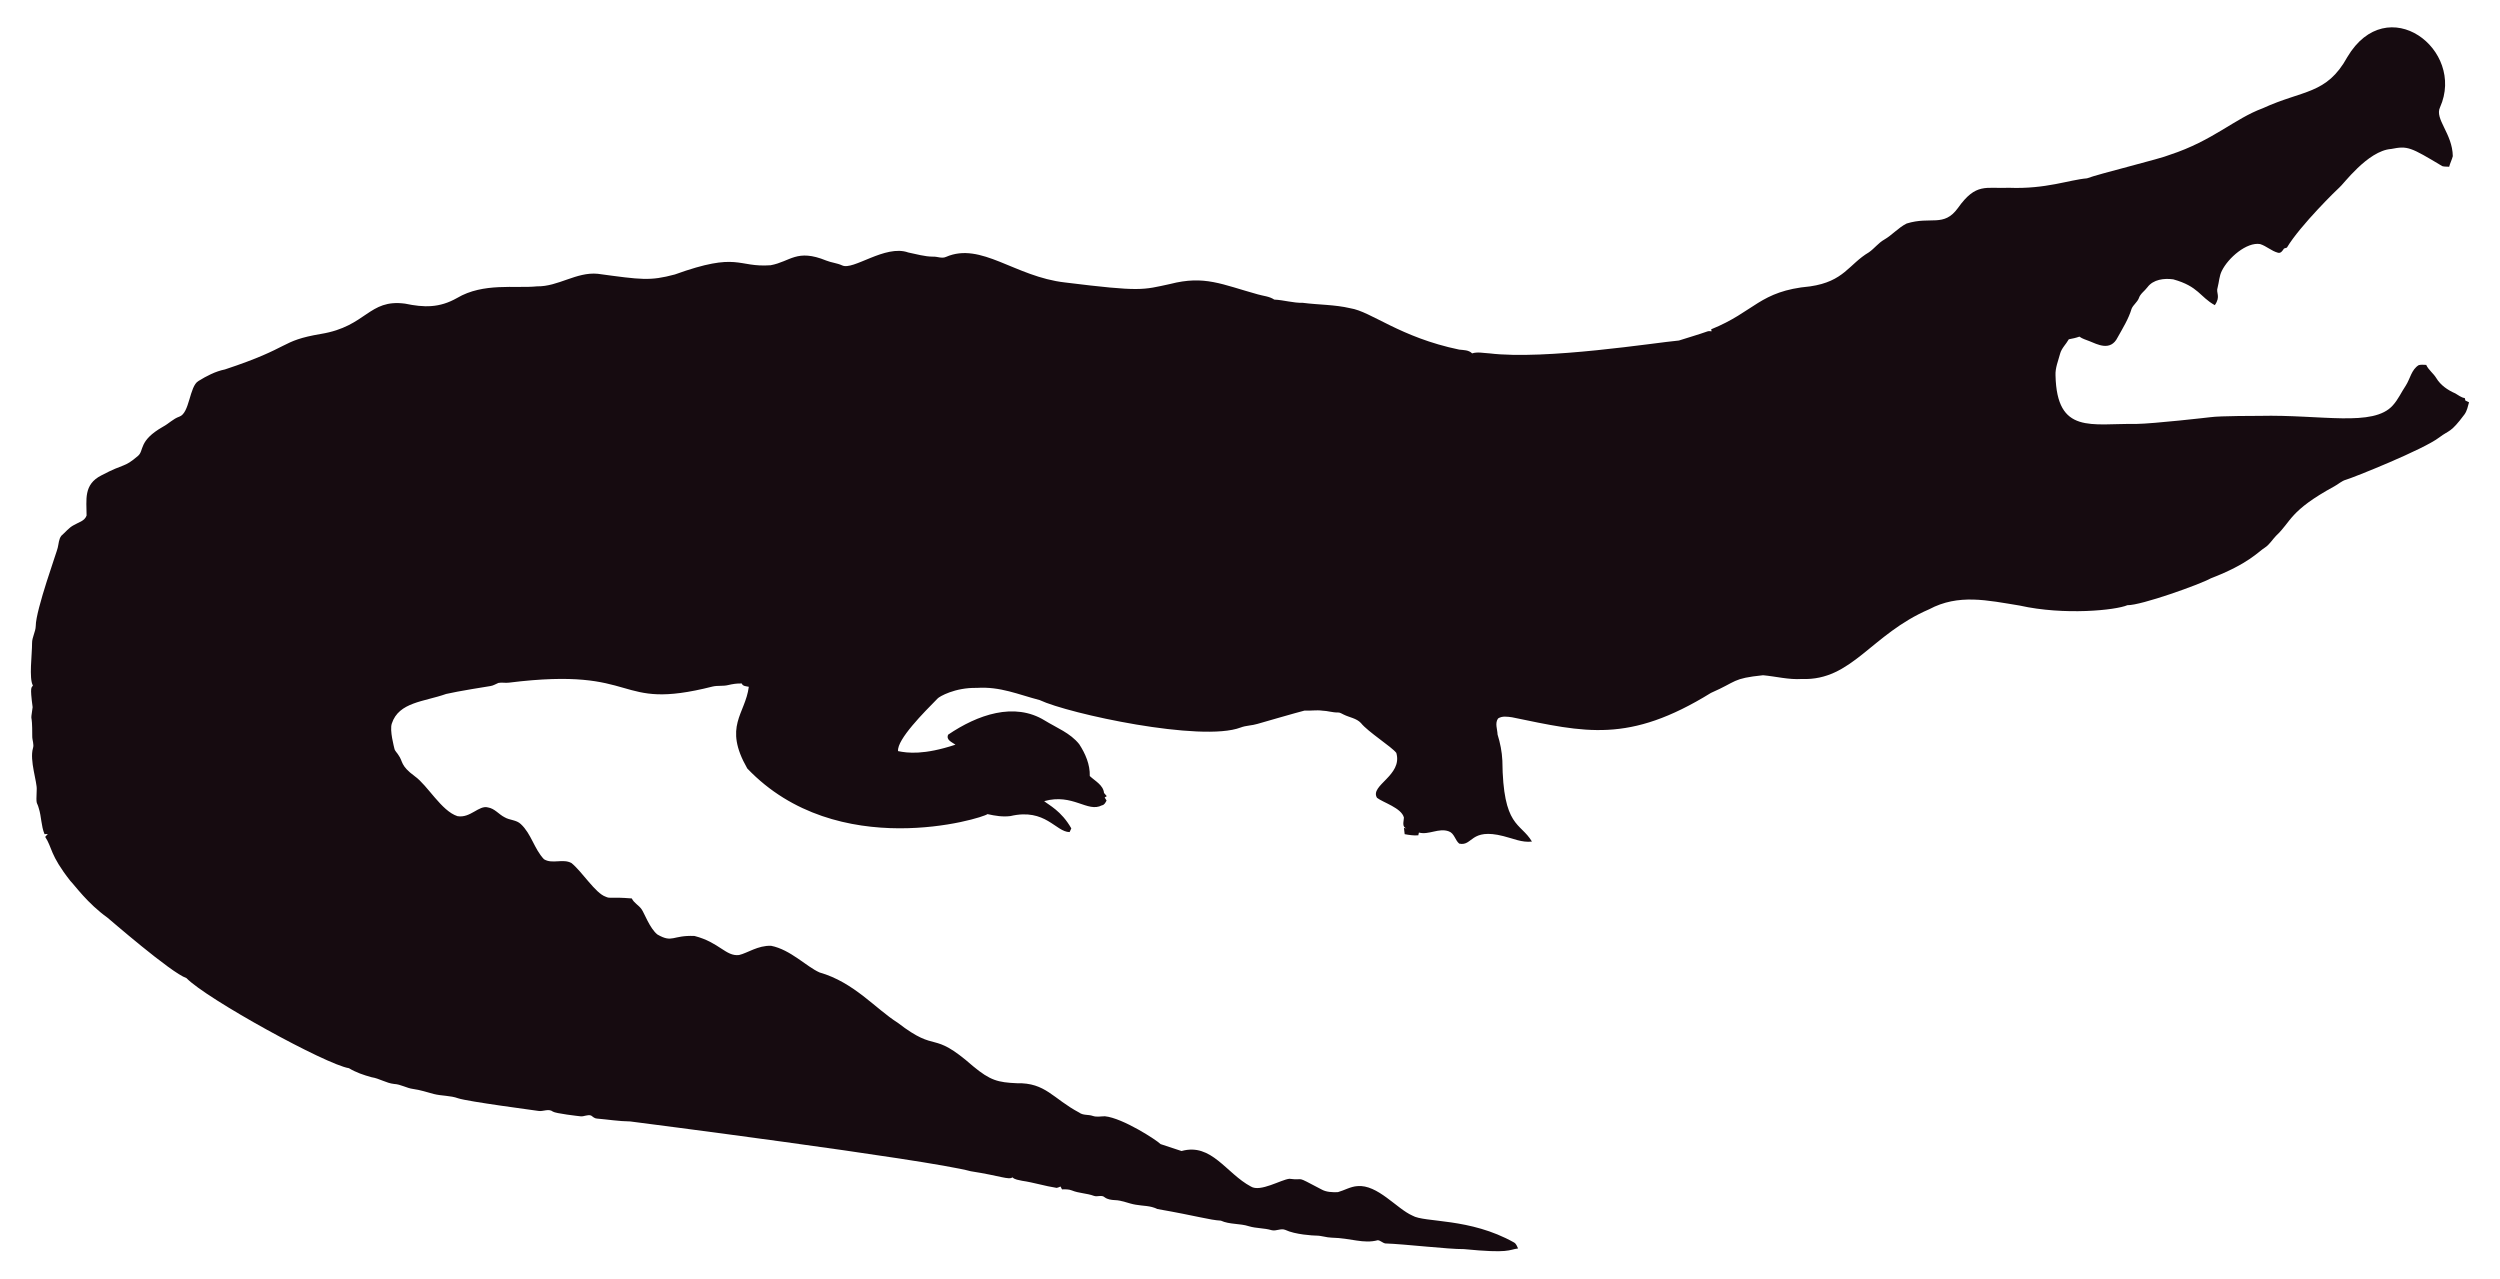
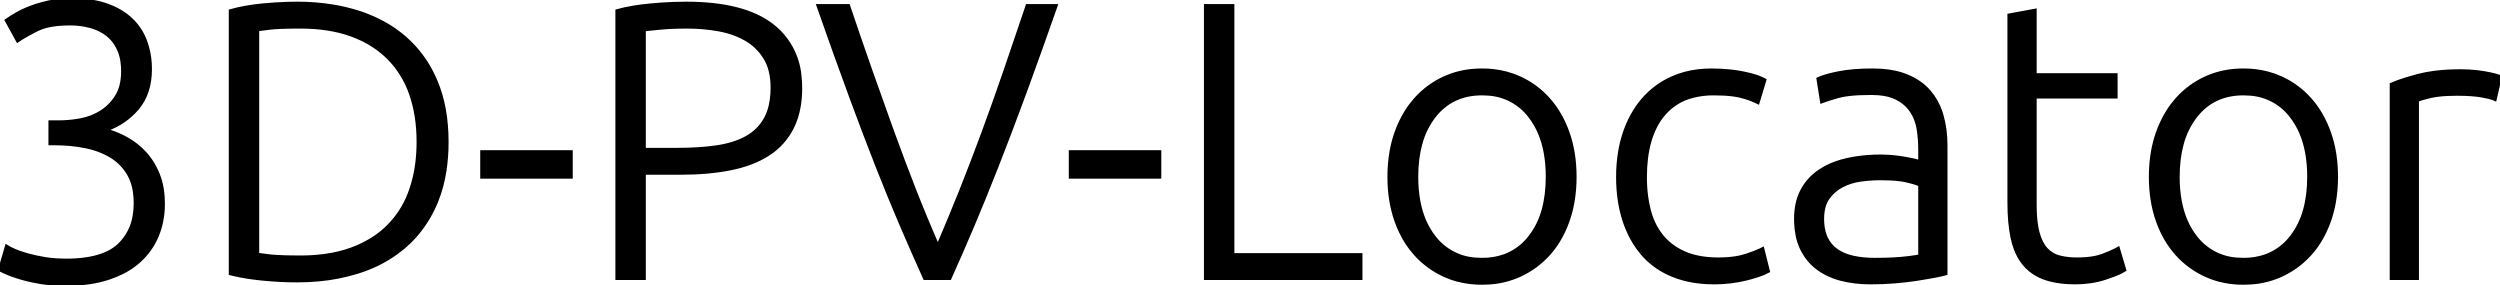
- <svg xmlns="http://www.w3.org/2000/svg" version="1.1" id="Layer_1" x="0px" y="0px" viewBox="0 0 2625.022 1342.022" enable-background="new 0 0 2625.022 1342.022" xml:space="preserve">
-   <path fill="#160B10" d="M2562.057,112.664c-5.93,12.226,13.089,27.649,13.408,51.328c-0.967,3.791-2.837,7.289-3.816,11.093  c-2.417-0.267-4.923,0.089-7.226-0.636c-33.512-20.05-36.245-21.483-53.631-18.038c-24.88,1.775-51.012,38.147-54.547,40.579  c-1,0.685-40.963,39.485-54.967,62.993c-1.056,0.331-2.086,0.661-3.078,1.005c-1.45,2.188-3.295,5.317-6.386,4.363  c-6.755-1.794-12.047-7.022-18.687-9.083c-14.172-2.325-33.569,14.577-40.185,28.126c-2.76,5.432-2.862,11.614-4.401,17.415  c-2.078,5.918,3.558,9.203-2.964,18.611c-15.758-8.651-16.89-19.671-43.645-27.108c-9.541-1.323-21.002,0.025-27.146,8.345  c-2.9,3.956-7.454,6.64-8.994,11.487c-1.705,4.223-5.788,6.857-7.569,10.978c-3.219,10.775-9.274,20.417-14.705,30.186  c-7.484,15.043-21.458,7.113-29.639,3.893c-3.549-1.501-7.378-2.404-10.482-4.745c-3.613,1.31-7.378,2.124-11.131,2.799  c-2.9,5.19-7.62,9.362-9.184,15.252c-1.972,7.442-5.139,14.807-4.771,22.656c1.426,62.435,37.744,50.23,84.657,50.985  c18.427-0.238,76.659-6.917,77.661-7.06c10.315-1.512,51.103-1.387,52.104-1.425c64.718-1.507,119.253,12.017,139.725-10.991  c5.622-6.144,8.955-13.878,13.598-20.735c4.617-7.073,5.915-16.893,13.662-21.562c2.519-0.687,5.19-0.305,7.81-0.242  c2.481,5.406,7.582,8.854,10.609,13.891c4.503,7.467,12.047,12.632,19.921,16.041c3.269,1.794,6.144,4.389,9.999,4.936  c0.166,0.852,0.369,1.705,0.598,2.57c1.259,0.611,2.519,1.208,3.854,1.819c-1.196,4.325-2.073,8.854-4.681,12.606  c-14.981,20.134-15.737,16.079-26.561,24.297c-16.513,12.73-90.704,42.38-97.937,44.421c-4.63,1.259-8.078,4.719-12.199,6.907  c-47.689,26.034-44.914,36.755-61.276,51.99c-3.969,4.096-6.856,9.273-11.754,12.403c-6.886,4.248-16.845,16.908-56.76,32.26  c-10.994,6.222-73.381,28.559-87.544,28.177c-12.182,5.289-66.295,10.873-113.113,0.394c-34.047-5.52-64.247-12.539-95.05,3.905  c-61.045,26.219-81.054,75.205-133.67,73.195c-13.739,0.903-27.159-2.684-40.745-3.943c-32.756,3.396-26.951,6.432-54.687,18.547  c-86.536,53.421-132.198,41.426-208.888,25.607c-4.859-0.636-10.304-1.616-14.68,1.259c-3.511,4.999-0.687,11.232-0.509,16.804  c2.76,8.879,4.605,18.076,5.037,27.388c0.678,70.703,18.876,64.615,31.064,85.038c-10.38,1.31-20.137-3.346-30.008-5.724  c-35.054-8.942-31.959,10.974-46.367,7.887c-4.376-3.651-5.076-10.864-10.94-12.886c-10.482-3.893-20.875,4.033-31.37,1.285  c-0.165,0.725-0.483,2.163-0.649,2.875c-4.834,0.432-9.592-0.331-14.311-1.196c-0.153-2.201-0.407-4.401-0.751-6.551  c0.7,0.127,2.112,0.382,2.824,0.509c-5.368-1.387-2.926-7.48-2.862-11.411c-2.581-10.171-21.93-15.743-28.266-20.735  c-7.896-13.101,27.192-23.356,20.29-47.143c-4.808-6.385-29.888-22.164-37.17-31.395c-4.783-5.063-12.047-5.813-18.013-8.815  c-1.972-0.827-3.791-2.315-6.017-2.239c-5.597,0.191-10.965-1.781-16.537-1.908c-6.208-0.878-12.441,0.318-18.661-0.076  c-6.376,1.51-49.471,13.993-49.471,13.993c-5.775,1.781-11.97,1.603-17.631,3.791c-41.153,15.671-180.401-14.399-211.051-28.838  c-22.477-5.819-41.27-14.396-65.945-12.772c-23.033-0.496-39.521,9.215-41.101,11.08c-14.156,14.382-42.805,43.009-41.597,55.297  c9.881,2.049,27.067,4.244,60.297-6.755c-3.6-2.633-10.164-4.859-7.683-10.52c30.91-20.96,69.478-34.528,101.385-14.896  c12.454,7.683,26.879,13.128,36.241,24.907c6.449,9.897,11.461,21.384,11.08,33.43c5.483,5.19,14.184,9.464,14.96,17.771  c0.954,1.132,1.883,2.239,2.9,3.371c-0.56,0.344-1.679,1.03-2.251,1.361c0.674,1.081,1.336,2.15,2.022,3.244  c-1.157,2.112-2.252,4.643-4.923,5.037c-15.167,7.923-30.412-12.885-60.589-4.414c4.515,3.914,17.957,10.035,28.495,28.596  c-0.623,1.285-1.221,2.582-1.781,3.893c-14.581-0.066-25.26-25.439-62.103-16.83c-8.065,1.081-16.27-0.28-24.119-2.048  c-5.689,4.616-157.704,51.097-252.241-47.919c-25.462-44.516-2.105-56.742,1.616-85.776c-2.646-0.598-6.259-0.445-7.429-3.447  c-4.834-0.216-9.63,0.547-14.311,1.666c-5.343,1.336-10.927,0.254-16.283,1.527c-104.921,26.598-73.475-21.586-213.976-4.058  c-3.638,0.483-7.327-0.471-10.927,0.267c-2.722,1.043-5.203,2.786-8.129,3.244c-1.005,0.139-35.568,5.632-46.749,8.332  c-23.248,8.245-49.669,8.494-57.027,31.013c-2.544,7.127,2.495,25.23,2.659,26.23c0.509,2.748,2.964,4.529,4.274,6.907  c5.125,7.002,1.576,10.814,17.186,22.287c13.483,9.569,27.903,36.42,44.764,41.877c13.652,2.389,22.508-11.842,32.107-9.146  c7.022,1.107,11.334,7.276,17.415,10.317c5.356,3.193,12.365,2.633,17.033,7.162c11.029,10.189,14.018,26.078,24.284,36.878  c8.765,5.47,19.972-0.979,28.965,4.071c11.309,9.233,25.045,31.634,35.809,35.287c4.836,2.294,4.589-0.02,27.477,1.832  c2.226,4.796,7.327,7.085,10.253,11.347c2.611,3.387,8.633,20.294,16.715,26.574c16.075,9.185,15.426,0.491,38.875,1.488  c26.056,6.667,32.977,21.713,46.774,19.997c8.688-1.942,19.833-10.206,33.646-9.68c20.419,4.043,37.013,21.857,50.896,27.986  c36.199,10.4,58.502,37.92,82.062,52.817c43.011,33.213,34.403,6.396,79.034,45.566c18.208,15.125,26.246,17.04,45.986,17.936  c30.318-0.751,37.93,16.193,65.525,30.81c4.134,3.155,9.541,1.844,14.196,3.498c4.147,1.463,8.51,0.394,12.772,0.369  c18.974,1.87,55.059,25.539,58.465,29.232c7.353,2.353,14.667,4.91,22.02,7.276c31.527-8.837,46.862,23.524,72.916,37.323  c9.817,6.052,31.604-7.299,40.338-8.179c17.829,2.357,3.781-4.531,33.392,11.016c5.241,3.066,11.589,3.218,17.504,3.028  c6.869-1.921,13.204-5.852,20.48-6.348c21.245-1.942,41.314,23.767,57.816,30.975c12.756,7.578,60.29,2.089,106.638,28.189  c2.366,1.298,3.155,4.007,4.3,6.284c-10.435,1.423-8.676,5.392-56.964,0.7c-16.115,0.199-61.486-5.252-82.52-5.953  c-2.824-0.572-4.91-3.04-7.772-3.397c-15.269,4.072-27.792-2.198-48.492-2.671c-5.546-0.102-10.825-2.201-16.359-2.162  c-2.762-0.015-21.848-1.008-32.323-6.004c-4.758-1.972-9.668,1.654-14.476,0.293c-7.747-2.315-16.003-1.781-23.737-4.121  c-9.541-3.104-20.277-1.692-29.41-5.865c-12.12-0.691-23.98-4.714-66.899-12.25c-6.984-3.625-14.985-3.091-22.516-4.49  c-7.416-1.145-14.324-4.643-21.892-4.821c-3.727-0.204-7.632-0.649-10.698-2.939c-3.206-2.951-7.645-0.127-11.334-1.539  c-7.531-2.798-15.774-2.646-23.203-5.712c-3.282-1.298-6.844-1.17-10.278-1.081c-0.394-0.763-1.183-2.264-1.577-3.015  c-1.285,0.636-2.608,1.119-3.982,1.45c-12.263-1.87-24.131-5.674-36.394-7.467c-3.46-0.903-7.404-1.005-10.113-3.6  c-3.831,2.97-12.398-1.54-43.747-6.411c-46.335-12.483-357.594-52.295-357.594-52.295c-11.716-0.14-23.317-2.023-34.982-3.015  c-2.442-0.127-4.211-1.844-6.068-3.18c-3.753-1.387-7.467,1.336-11.271,0.789c-2.02-0.195-26.027-2.946-28.838-4.923  c-4.592-3.587-10.278,0.216-15.367-0.738c-2.203-0.387-74.203-9.818-84.135-13.242c-8.243-2.989-17.224-2.379-25.658-4.529  c-7.162-1.895-14.209-4.274-21.574-5.254c-6.92-0.878-13.001-4.923-20.035-5.266c-8.319-0.878-15.443-5.826-23.648-7.073  c-8.256-2.252-16.448-5.037-23.775-9.49c-23.552-3.584-149.518-72.739-170.649-94.63c-16.013-5.37-81.914-62.745-82.914-63.439  c-21.039-15.096-34.147-33.758-38.964-38.595c-21.778-27.726-18.854-34.892-26.396-46.215c0.916-1.018,1.832-2.01,2.748-3.015  c-1.145,0.038-2.29,0.076-3.435,0.14c-3.651-8.676-3.18-18.28-6.042-27.172c-2.062-7.913-2.975-1.701-2.175-19.526  c0.634-7.664-7.675-30.697-3.931-43.518c1.348-4.16-0.814-8.281-0.751-12.454c0.068-28.882-2.418-11.02,0.394-30.657  c-3.041-22.85-1.09-20.042,0.305-22.719c-4.294-7.378-0.844-32.606-0.89-44.586c-0.025-6.246,3.714-11.741,3.867-17.962  c0-16.859,22.775-79.378,23.076-82.113c1.056-4.198,1.043-9.032,3.778-12.568c4.338-3.74,7.874-8.485,13.052-11.169  c4.745-2.913,11.411-4.172,13.471-10.088c0.043-16.362-3.503-32.575,15.532-42.157c25.219-13.344,23.115-7.424,38.34-20.379  c6.931-5.754,0.059-15.764,26.434-30.772c5.915-3.129,10.622-8.281,17.046-10.507c11.015-3.661,10.497-31.892,20.099-37.437  c8.612-5.33,17.796-10.113,27.795-12.148c71.433-23.584,56.818-29.805,100.939-37.31c48.019-7.907,49.805-36.895,88.244-31.777  c19.858,4.163,35.994,4.605,54.61-5.953c27.665-16.35,60.97-9.859,83.919-12.212c22.172,0.42,41.279-15.29,63.693-13.191  c46.138,6.272,54.878,7.691,80.993,0.738c67.442-24.31,65.094-7.128,100.634-9.706c20.946-3.875,27.233-17.596,58.388-4.91  c5.368,2.188,11.283,2.595,16.575,5.025c11.553,5.818,45.215-22.204,69.43-13.535c8.676,1.717,17.262,4.401,26.205,4.401  c4.49-0.216,9.083,2.252,13.446,0.293c37.015-16.156,72.304,20.872,125.096,26.815c80.305,9.923,81.3,7.845,110.289,1.603  c36.266-9.336,54.189,0.413,92.111,10.902c5.775,1.717,12.11,1.984,17.237,5.47c10.075,0.458,19.844,3.638,29.983,3.396  c16.588,2.163,33.506,1.819,49.853,5.686c21.982,3.418,52.115,30.498,114.347,43.441c4.681,0.572,9.999,0.28,13.586,3.956  c5.864-1.844,12.047-0.267,18.038-0.025c59.148,7.176,174.934-11.359,199.106-13.471c9.82-3.218,19.819-5.966,29.576-9.452  c1.488-0.674,3.155-0.356,4.758-0.229c-0.115-0.522-0.356-1.577-0.483-2.099c45.944-18.548,50.589-40.213,103.827-45.057  c35.891-5.17,40.645-23.282,61.836-35.809c5.712-3.969,9.897-9.808,16.028-13.281c8.408-4.872,14.82-12.555,23.559-16.931  c25.605-7.944,38.867,4.305,53.847-16.257c19.089-26.933,29.276-20.168,53.605-21.256c38.819,1.522,63.061-8.345,81.948-9.935  c11.484-4.495,77.877-20.69,87.061-24.742c45.297-14.857,67.746-37.884,97.505-48.848c42.187-19.404,67.008-14.225,88.74-53.694  C2506.582-10.604,2589.134,52.018,2562.057,112.664z" />
+ <svg xmlns="http://www.w3.org/2000/svg" width="636.3" height="72.3" viewBox="0 0 636.3 72.3">
+   <g id="svgGroup" stroke-linecap="round" fill-rule="evenodd" font-size="9pt" stroke="#000" stroke-width="0.25mm" fill="#000" style="stroke:#000;stroke-width:0.25mm;fill:#000">
+     <path d="M 208.3 1.5 L 215.9 1.5 Q 218.9 10.4 221.7 18.35 A 1827.632 1827.632 0 0 0 226.523 31.88 A 1664.499 1664.499 0 0 0 227.2 33.75 Q 229.9 41.2 232.7 48.35 Q 235.5 55.5 238.7 62.8 Q 241.8 55.6 244.65 48.45 Q 247.5 41.3 250.25 33.85 Q 253 26.4 255.75 18.4 Q 258.5 10.4 261.5 1.5 L 268.7 1.5 A 1999.765 1999.765 0 0 1 264.857 12.35 Q 263.092 17.286 261.495 21.653 A 1102.85 1102.85 0 0 1 260.45 24.5 Q 256.8 34.4 253.65 42.4 Q 250.5 50.4 247.65 57.15 Q 244.8 63.9 241.7 70.8 L 235.4 70.8 Q 232.3 63.9 229.4 57.15 Q 226.5 50.4 223.35 42.4 Q 220.2 34.4 216.55 24.5 Q 212.9 14.6 208.3 1.5 Z M 13.8 36.5 L 12.8 36.5 L 12.8 31.1 L 15.1 31.1 A 28.833 28.833 0 0 0 19.896 30.687 A 32.379 32.379 0 0 0 20.65 30.55 Q 23.5 30 25.85 28.5 A 12.415 12.415 0 0 0 29.701 24.578 A 14.298 14.298 0 0 0 29.75 24.5 Q 31.106 22.313 31.276 19.053 A 18.353 18.353 0 0 0 31.3 18.1 A 16.557 16.557 0 0 0 31.104 15.485 Q 30.874 14.044 30.372 12.839 A 9.812 9.812 0 0 0 30.2 12.45 A 10.658 10.658 0 0 0 28.725 10.107 A 9.036 9.036 0 0 0 27.25 8.7 A 11.921 11.921 0 0 0 23.848 6.92 A 14.029 14.029 0 0 0 22.95 6.65 A 19.861 19.861 0 0 0 18.178 6.003 A 22.214 22.214 0 0 0 17.8 6 A 31.41 31.41 0 0 0 14.659 6.147 Q 11.463 6.469 9.4 7.5 A 59.674 59.674 0 0 0 7.305 8.597 Q 6.344 9.126 5.536 9.627 A 27.398 27.398 0 0 0 4.5 10.3 L 1.7 5.2 Q 2.7 4.5 4.25 3.6 A 21.069 21.069 0 0 1 5.909 2.738 Q 6.834 2.306 7.9 1.9 A 29.277 29.277 0 0 1 10.552 1.038 A 36.636 36.636 0 0 1 12.55 0.55 Q 15.1 0 18.1 0 A 35.076 35.076 0 0 1 22.086 0.215 Q 24.139 0.45 25.905 0.943 A 19.526 19.526 0 0 1 27.05 1.3 A 19.25 19.25 0 0 1 30.657 2.963 A 15.424 15.424 0 0 1 33.3 4.95 Q 35.8 7.3 37 10.55 A 19.632 19.632 0 0 1 38.154 16.137 A 23.099 23.099 0 0 1 38.2 17.6 Q 38.2 23.7 34.95 27.55 A 18.055 18.055 0 0 1 27.23 32.879 A 21.62 21.62 0 0 1 26.6 33.1 Q 29.4 33.8 32.05 35.25 Q 34.7 36.7 36.8 38.95 A 16.739 16.739 0 0 1 39.405 42.675 A 20.288 20.288 0 0 1 40.2 44.4 A 17.02 17.02 0 0 1 41.214 48.111 Q 41.5 49.885 41.5 51.9 A 21.824 21.824 0 0 1 40.832 57.374 A 19.221 19.221 0 0 1 39.95 60 Q 38.4 63.7 35.35 66.45 A 19.074 19.074 0 0 1 31.209 69.261 A 25.595 25.595 0 0 1 27.6 70.75 A 29.267 29.267 0 0 1 22.586 71.9 Q 19.799 72.3 16.6 72.3 A 42.171 42.171 0 0 1 13.155 72.166 A 32.699 32.699 0 0 1 10.55 71.85 A 52.893 52.893 0 0 1 8.268 71.428 Q 6.881 71.138 5.7 70.8 Q 4.092 70.341 2.865 69.881 A 22.606 22.606 0 0 1 2.15 69.6 Q 0.966 69.11 0.281 68.753 A 8.365 8.365 0 0 1 0 68.6 L 1.7 62.8 Q 2.3 63.2 3.7 63.8 A 21.049 21.049 0 0 0 4.827 64.243 Q 5.518 64.493 6.309 64.733 A 38.561 38.561 0 0 0 7.05 64.95 Q 9 65.5 11.45 65.9 A 30.267 30.267 0 0 0 14.518 66.234 A 38.245 38.245 0 0 0 16.8 66.3 A 36.036 36.036 0 0 0 21.592 66.005 Q 26.88 65.293 29.823 62.865 A 10.063 10.063 0 0 0 30.4 62.35 A 13.127 13.127 0 0 0 34.236 54.925 A 18.862 18.862 0 0 0 34.5 51.7 A 19.423 19.423 0 0 0 34.268 48.611 Q 33.99 46.887 33.379 45.466 A 10.691 10.691 0 0 0 32.85 44.4 Q 31.2 41.5 28.35 39.75 A 18.705 18.705 0 0 0 24.114 37.85 A 23.213 23.213 0 0 0 21.75 37.25 Q 18 36.5 13.8 36.5 Z M 517.9 2.7 L 517.9 19.1 L 538.5 19.1 L 538.5 24.6 L 517.9 24.6 L 517.9 52.1 A 42.299 42.299 0 0 0 517.989 54.93 Q 518.079 56.266 518.26 57.402 A 17.527 17.527 0 0 0 518.65 59.25 A 13.972 13.972 0 0 0 519.273 61.065 Q 519.903 62.539 520.8 63.5 Q 522.2 65 524.2 65.5 A 16.586 16.586 0 0 0 526.786 65.924 A 20.922 20.922 0 0 0 528.6 66 A 28.932 28.932 0 0 0 531.174 65.893 Q 532.357 65.787 533.363 65.576 A 12.228 12.228 0 0 0 535.2 65.05 A 46.913 46.913 0 0 0 536.655 64.471 Q 538.039 63.891 538.97 63.374 A 13.071 13.071 0 0 0 539.1 63.3 L 540.7 68.7 A 9.169 9.169 0 0 1 539.808 69.196 Q 538.37 69.906 535.8 70.75 Q 532.3 71.9 528.2 71.9 A 30.683 30.683 0 0 1 524.818 71.724 Q 523.088 71.532 521.618 71.13 A 15.481 15.481 0 0 1 520.15 70.65 A 12.321 12.321 0 0 1 516.71 68.676 A 11.057 11.057 0 0 1 514.95 66.85 A 13.847 13.847 0 0 1 513.06 63.433 A 18.736 18.736 0 0 1 512.2 60.5 Q 511.4 56.7 511.4 51.5 L 511.4 3.9 L 517.9 2.7 Z M 58.7 69.6 L 58.7 2.8 Q 62.2 1.8 66.8 1.35 A 94.02 94.02 0 0 1 73.341 0.932 A 81.438 81.438 0 0 1 75.6 0.9 A 55.909 55.909 0 0 1 84.845 1.635 A 45.688 45.688 0 0 1 91 3.1 A 34.966 34.966 0 0 1 99.348 6.935 A 30.885 30.885 0 0 1 103.05 9.7 A 29.46 29.46 0 0 1 110.449 19.682 A 34.441 34.441 0 0 1 110.9 20.7 Q 113.7 27.3 113.7 36.1 A 47.931 47.931 0 0 1 113.164 43.447 Q 112.518 47.61 111.093 51.133 A 29.802 29.802 0 0 1 110.9 51.6 A 30.576 30.576 0 0 1 105.574 60.107 A 28.372 28.372 0 0 1 103.05 62.6 A 32.36 32.36 0 0 1 93.556 68.298 A 38.389 38.389 0 0 1 91 69.2 A 47.702 47.702 0 0 1 81.21 71.14 A 59.001 59.001 0 0 1 75.6 71.4 Q 71.4 71.4 66.8 70.95 Q 62.685 70.548 59.451 69.785 A 38.363 38.363 0 0 1 58.7 69.6 Z M 313.7 64.9 L 346.3 64.9 L 346.3 70.8 L 306.9 70.8 L 306.9 1.5 L 313.7 1.5 L 313.7 64.9 Z M 173.3 44 L 163.9 44 L 163.9 70.8 L 157.1 70.8 L 157.1 2.8 Q 160.7 1.8 165.55 1.35 A 107.589 107.589 0 0 1 171.08 0.974 A 86.074 86.074 0 0 1 174.6 0.9 Q 189.3 0.9 196.5 6.5 A 18.214 18.214 0 0 1 203.524 19.296 A 26.571 26.571 0 0 1 203.7 22.4 A 27.781 27.781 0 0 1 203.353 26.905 Q 202.847 29.986 201.6 32.45 Q 199.5 36.6 195.6 39.15 A 23.454 23.454 0 0 1 190.962 41.464 Q 188.698 42.311 186.05 42.85 Q 180.4 44 173.3 44 Z M 495.2 37 L 495.2 69.6 Q 494.434 69.83 493.141 70.089 A 55.415 55.415 0 0 1 492.3 70.25 A 152.561 152.561 0 0 1 490.523 70.566 Q 489.306 70.775 487.9 71 Q 485.4 71.4 482.35 71.65 Q 479.3 71.9 476.1 71.9 Q 472 71.9 468.55 71 A 17.779 17.779 0 0 1 464.612 69.477 A 15.305 15.305 0 0 1 462.55 68.15 Q 460 66.2 458.55 63.15 A 14.121 14.121 0 0 1 457.474 59.821 Q 457.17 58.288 457.113 56.526 A 25.56 25.56 0 0 1 457.1 55.7 A 18.438 18.438 0 0 1 457.401 52.284 A 13.174 13.174 0 0 1 458.7 48.5 Q 460.3 45.5 463.2 43.55 A 18.438 18.438 0 0 1 467.248 41.525 A 23.743 23.743 0 0 1 470.1 40.7 A 36.686 36.686 0 0 1 475.373 39.927 A 45.19 45.19 0 0 1 478.8 39.8 A 29.182 29.182 0 0 1 480.796 39.871 A 34.23 34.23 0 0 1 481.75 39.95 A 40.992 40.992 0 0 1 484.568 40.319 A 37.656 37.656 0 0 1 484.75 40.35 Q 485.86 40.542 486.736 40.733 A 28.466 28.466 0 0 1 487.25 40.85 Q 488.283 41.096 488.687 41.294 A 1.685 1.685 0 0 1 488.7 41.3 L 488.7 38.1 Q 488.7 35.4 488.3 32.85 Q 487.9 30.3 486.55 28.25 A 9.315 9.315 0 0 0 483.804 25.558 A 11.604 11.604 0 0 0 482.75 24.95 Q 480.868 23.99 478.072 23.767 A 22.347 22.347 0 0 0 476.3 23.7 A 64.966 64.966 0 0 0 473.323 23.763 Q 470.635 23.887 468.826 24.253 A 13.453 13.453 0 0 0 467.8 24.5 Q 465.051 25.286 463.748 25.782 A 15.434 15.434 0 0 0 463.7 25.8 L 462.8 20.1 Q 464.214 19.435 466.906 18.839 A 50.506 50.506 0 0 1 468.05 18.6 Q 471.6 17.9 476.6 17.9 Q 480.837 17.9 484.004 18.901 A 16.21 16.21 0 0 1 485.25 19.35 A 16.446 16.446 0 0 1 488.641 21.201 A 13.501 13.501 0 0 1 491 23.35 A 15.485 15.485 0 0 1 493.931 28.54 A 18.192 18.192 0 0 1 494.2 29.4 Q 495.2 32.9 495.2 37 Z M 449.1 20.4 L 447.4 26 Q 445.4 25 442.9 24.4 A 17.617 17.617 0 0 0 441.171 24.084 Q 439.088 23.8 436.2 23.8 A 21.172 21.172 0 0 0 430.89 24.427 A 14.187 14.187 0 0 0 423.15 29.35 Q 418.7 34.9 418.7 45.1 A 37.011 37.011 0 0 0 419.016 50.038 A 29.754 29.754 0 0 0 419.7 53.55 A 18.372 18.372 0 0 0 421.301 57.684 A 15.583 15.583 0 0 0 422.95 60.15 A 14.861 14.861 0 0 0 427.672 63.937 A 17.773 17.773 0 0 0 428.75 64.45 Q 431.829 65.794 436.073 65.973 A 31.59 31.59 0 0 0 437.4 66 A 30.901 30.901 0 0 0 440.36 65.867 Q 441.803 65.727 443.04 65.443 A 15.269 15.269 0 0 0 444.45 65.05 Q 446.712 64.296 447.997 63.7 A 11.382 11.382 0 0 0 448.6 63.4 L 450 69 A 11.528 11.528 0 0 1 448.825 69.559 Q 447.518 70.101 445.589 70.629 A 51.224 51.224 0 0 1 444.35 70.95 A 33.294 33.294 0 0 1 436.824 71.896 A 36.852 36.852 0 0 1 436.3 71.9 A 32.342 32.342 0 0 1 430.983 71.483 A 24.225 24.225 0 0 1 425.7 70 A 20.367 20.367 0 0 1 419.565 66.124 A 19.22 19.22 0 0 1 418.05 64.55 A 23.44 23.44 0 0 1 414.23 58.294 A 28.227 28.227 0 0 1 413.4 56.05 Q 411.8 51.1 411.8 45.1 A 39.077 39.077 0 0 1 412.308 38.671 A 31.32 31.32 0 0 1 413.45 34 Q 415.1 29 418.2 25.4 Q 421.3 21.8 425.7 19.85 A 22.69 22.69 0 0 1 432.27 18.091 A 28.364 28.364 0 0 1 435.6 17.9 A 44.677 44.677 0 0 1 440.635 18.174 A 37.219 37.219 0 0 1 443.45 18.6 A 32.116 32.116 0 0 1 445.57 19.077 Q 447.653 19.625 449.008 20.35 A 9.267 9.267 0 0 1 449.1 20.4 Z M 65.5 7.5 L 65.5 64.8 Q 66.061 64.894 68.243 65.162 A 429.198 429.198 0 0 0 68.55 65.2 A 27.899 27.899 0 0 0 69.959 65.331 Q 72.35 65.5 76.4 65.5 A 46.547 46.547 0 0 0 82.599 65.108 Q 86.35 64.603 89.5 63.45 A 27.262 27.262 0 0 0 95.515 60.399 A 23.465 23.465 0 0 0 98.9 57.6 A 23.788 23.788 0 0 0 104.227 49.358 A 27.88 27.88 0 0 0 104.6 48.35 A 33.538 33.538 0 0 0 106.186 41.402 A 43.27 43.27 0 0 0 106.5 36.1 Q 106.5 29.3 104.6 23.9 A 24.641 24.641 0 0 0 100.524 16.504 A 23.138 23.138 0 0 0 98.9 14.7 A 24.53 24.53 0 0 0 91.864 9.831 A 29.686 29.686 0 0 0 89.5 8.85 Q 83.9 6.8 76.4 6.8 Q 71 6.8 68.55 7.1 Q 66.257 7.381 65.585 7.486 A 9.15 9.15 0 0 0 65.5 7.5 Z M 400.246 51.515 A 36.826 36.826 0 0 0 400.8 45 Q 400.8 38.9 399.05 33.9 Q 397.3 28.9 394.15 25.35 Q 391 21.8 386.7 19.85 A 21.06 21.06 0 0 0 383.348 18.662 A 24.105 24.105 0 0 0 377.2 17.9 A 26.413 26.413 0 0 0 375.203 17.975 A 22.054 22.054 0 0 0 367.7 19.85 Q 363.4 21.8 360.25 25.35 A 23.119 23.119 0 0 0 358.003 28.345 A 27.101 27.101 0 0 0 355.35 33.9 A 29.807 29.807 0 0 0 354.154 38.486 A 36.826 36.826 0 0 0 353.6 45 Q 353.6 51.1 355.35 56.1 A 28.723 28.723 0 0 0 356.445 58.794 A 23.521 23.521 0 0 0 360.25 64.6 Q 363.4 68.1 367.7 70.05 A 21.06 21.06 0 0 0 371.052 71.238 A 24.105 24.105 0 0 0 377.2 72 A 26.413 26.413 0 0 0 379.197 71.926 A 22.054 22.054 0 0 0 386.7 70.05 Q 391 68.1 394.15 64.6 A 22.506 22.506 0 0 0 396.498 61.477 A 26.748 26.748 0 0 0 399.05 56.1 A 29.807 29.807 0 0 0 400.246 51.515 Z M 594.046 51.515 A 36.826 36.826 0 0 0 594.6 45 Q 594.6 38.9 592.85 33.9 Q 591.1 28.9 587.95 25.35 Q 584.8 21.8 580.5 19.85 A 21.06 21.06 0 0 0 577.148 18.662 A 24.105 24.105 0 0 0 571 17.9 A 26.413 26.413 0 0 0 569.003 17.975 A 22.054 22.054 0 0 0 561.5 19.85 Q 557.2 21.8 554.05 25.35 A 23.119 23.119 0 0 0 551.803 28.345 A 27.101 27.101 0 0 0 549.15 33.9 A 29.807 29.807 0 0 0 547.954 38.486 A 36.826 36.826 0 0 0 547.4 45 Q 547.4 51.1 549.15 56.1 A 28.723 28.723 0 0 0 550.245 58.794 A 23.521 23.521 0 0 0 554.05 64.6 Q 557.2 68.1 561.5 70.05 A 21.06 21.06 0 0 0 564.852 71.238 A 24.105 24.105 0 0 0 571 72 A 26.413 26.413 0 0 0 572.997 71.926 A 22.054 22.054 0 0 0 580.5 70.05 Q 584.8 68.1 587.95 64.6 A 22.506 22.506 0 0 0 590.298 61.477 A 26.748 26.748 0 0 0 592.85 56.1 A 29.807 29.807 0 0 0 594.046 51.515 Z M 636.3 19.6 L 635 25.2 A 3.962 3.962 0 0 0 634.534 25.01 Q 633.714 24.725 632.106 24.417 A 46.3 46.3 0 0 0 631.75 24.35 Q 629.354 23.91 625.476 23.9 A 70.229 70.229 0 0 0 625.3 23.9 A 48.621 48.621 0 0 0 622.836 23.959 Q 620.344 24.086 618.607 24.487 A 14.407 14.407 0 0 0 618.55 24.5 A 52.96 52.96 0 0 0 617.518 24.753 Q 616.123 25.111 615.453 25.387 A 3.792 3.792 0 0 0 615.2 25.5 L 615.2 70.8 L 608.7 70.8 L 608.7 21.5 A 27.658 27.658 0 0 1 610.448 20.808 Q 612.434 20.092 615.202 19.355 A 93.114 93.114 0 0 1 615.6 19.25 A 31.934 31.934 0 0 1 619.489 18.506 Q 622.559 18.1 626.3 18.1 A 36.701 36.701 0 0 1 630.535 18.337 A 31.614 31.614 0 0 1 632.35 18.6 Q 635.188 19.098 636.291 19.596 A 4.078 4.078 0 0 1 636.3 19.6 Z M 393.9 45 A 34.042 34.042 0 0 0 393.368 38.798 Q 392.353 33.324 389.4 29.55 A 14.412 14.412 0 0 0 378.875 23.871 A 19.283 19.283 0 0 0 377.2 23.8 Q 369.5 23.8 365 29.55 A 19.931 19.931 0 0 0 361.522 36.652 Q 360.5 40.378 360.5 45 A 33.944 33.944 0 0 0 361.032 51.196 Q 362.047 56.66 365 60.4 A 14.45 14.45 0 0 0 375.554 66.032 A 19.474 19.474 0 0 0 377.2 66.1 A 16.728 16.728 0 0 0 382.928 65.159 A 14.39 14.39 0 0 0 389.4 60.4 A 19.619 19.619 0 0 0 392.844 53.459 Q 393.9 49.699 393.9 45 Z M 587.7 45 A 34.042 34.042 0 0 0 587.168 38.798 Q 586.153 33.324 583.2 29.55 A 14.412 14.412 0 0 0 572.675 23.871 A 19.283 19.283 0 0 0 571 23.8 Q 563.3 23.8 558.8 29.55 A 19.931 19.931 0 0 0 555.322 36.652 Q 554.3 40.378 554.3 45 A 33.944 33.944 0 0 0 554.832 51.196 Q 555.847 56.66 558.8 60.4 A 14.45 14.45 0 0 0 569.354 66.032 A 19.474 19.474 0 0 0 571 66.1 A 16.728 16.728 0 0 0 576.728 65.159 A 14.39 14.39 0 0 0 583.2 60.4 A 19.619 19.619 0 0 0 586.644 53.459 Q 587.7 49.699 587.7 45 Z M 163.9 7.5 L 163.9 38.1 L 172.5 38.1 Q 178 38.1 182.45 37.45 Q 186.748 36.822 189.833 35.169 A 16.444 16.444 0 0 0 190.05 35.05 Q 193.2 33.3 194.9 30.2 A 12.784 12.784 0 0 0 196.117 26.936 Q 196.464 25.443 196.562 23.702 A 25.032 25.032 0 0 0 196.6 22.3 Q 196.6 17.7 194.75 14.7 Q 192.9 11.7 189.85 9.95 A 20.369 20.369 0 0 0 185.084 7.993 A 24.764 24.764 0 0 0 182.9 7.5 Q 179 6.8 174.9 6.8 A 96.892 96.892 0 0 0 172.212 6.835 Q 171.159 6.865 170.219 6.918 A 48.056 48.056 0 0 0 168.45 7.05 Q 166.628 7.222 165.161 7.37 A 302.984 302.984 0 0 0 163.9 7.5 Z M 488.7 65.2 L 488.7 47 A 8.792 8.792 0 0 0 487.978 46.715 Q 487.254 46.461 486.213 46.195 A 41.871 41.871 0 0 0 485.2 45.95 A 17.414 17.414 0 0 0 483.524 45.66 Q 481.487 45.4 478.6 45.4 Q 476.2 45.4 473.6 45.75 Q 471 46.1 468.8 47.25 Q 466.6 48.4 465.2 50.4 A 7.216 7.216 0 0 0 464.161 52.684 Q 463.902 53.647 463.829 54.784 A 14.302 14.302 0 0 0 463.8 55.7 A 14.733 14.733 0 0 0 463.951 57.868 Q 464.122 59.015 464.486 59.978 A 8.235 8.235 0 0 0 464.75 60.6 Q 465.7 62.6 467.45 63.8 A 10.867 10.867 0 0 0 469.843 65.021 A 14.172 14.172 0 0 0 471.65 65.55 Q 474.062 66.092 477.103 66.1 A 34.742 34.742 0 0 0 477.2 66.1 A 99.994 99.994 0 0 0 479.916 66.065 Q 482.069 66.006 483.85 65.85 A 61.802 61.802 0 0 0 485.868 65.642 Q 486.857 65.522 487.716 65.379 A 30.363 30.363 0 0 0 488.7 65.2 Z M 122.7 45 L 122.7 38.7 L 145.3 38.7 L 145.3 45 L 122.7 45 Z M 272.5 45 L 272.5 38.7 L 295.1 38.7 L 295.1 45 L 272.5 45 Z" vector-effect="non-scaling-stroke" />
+   </g>
</svg>
